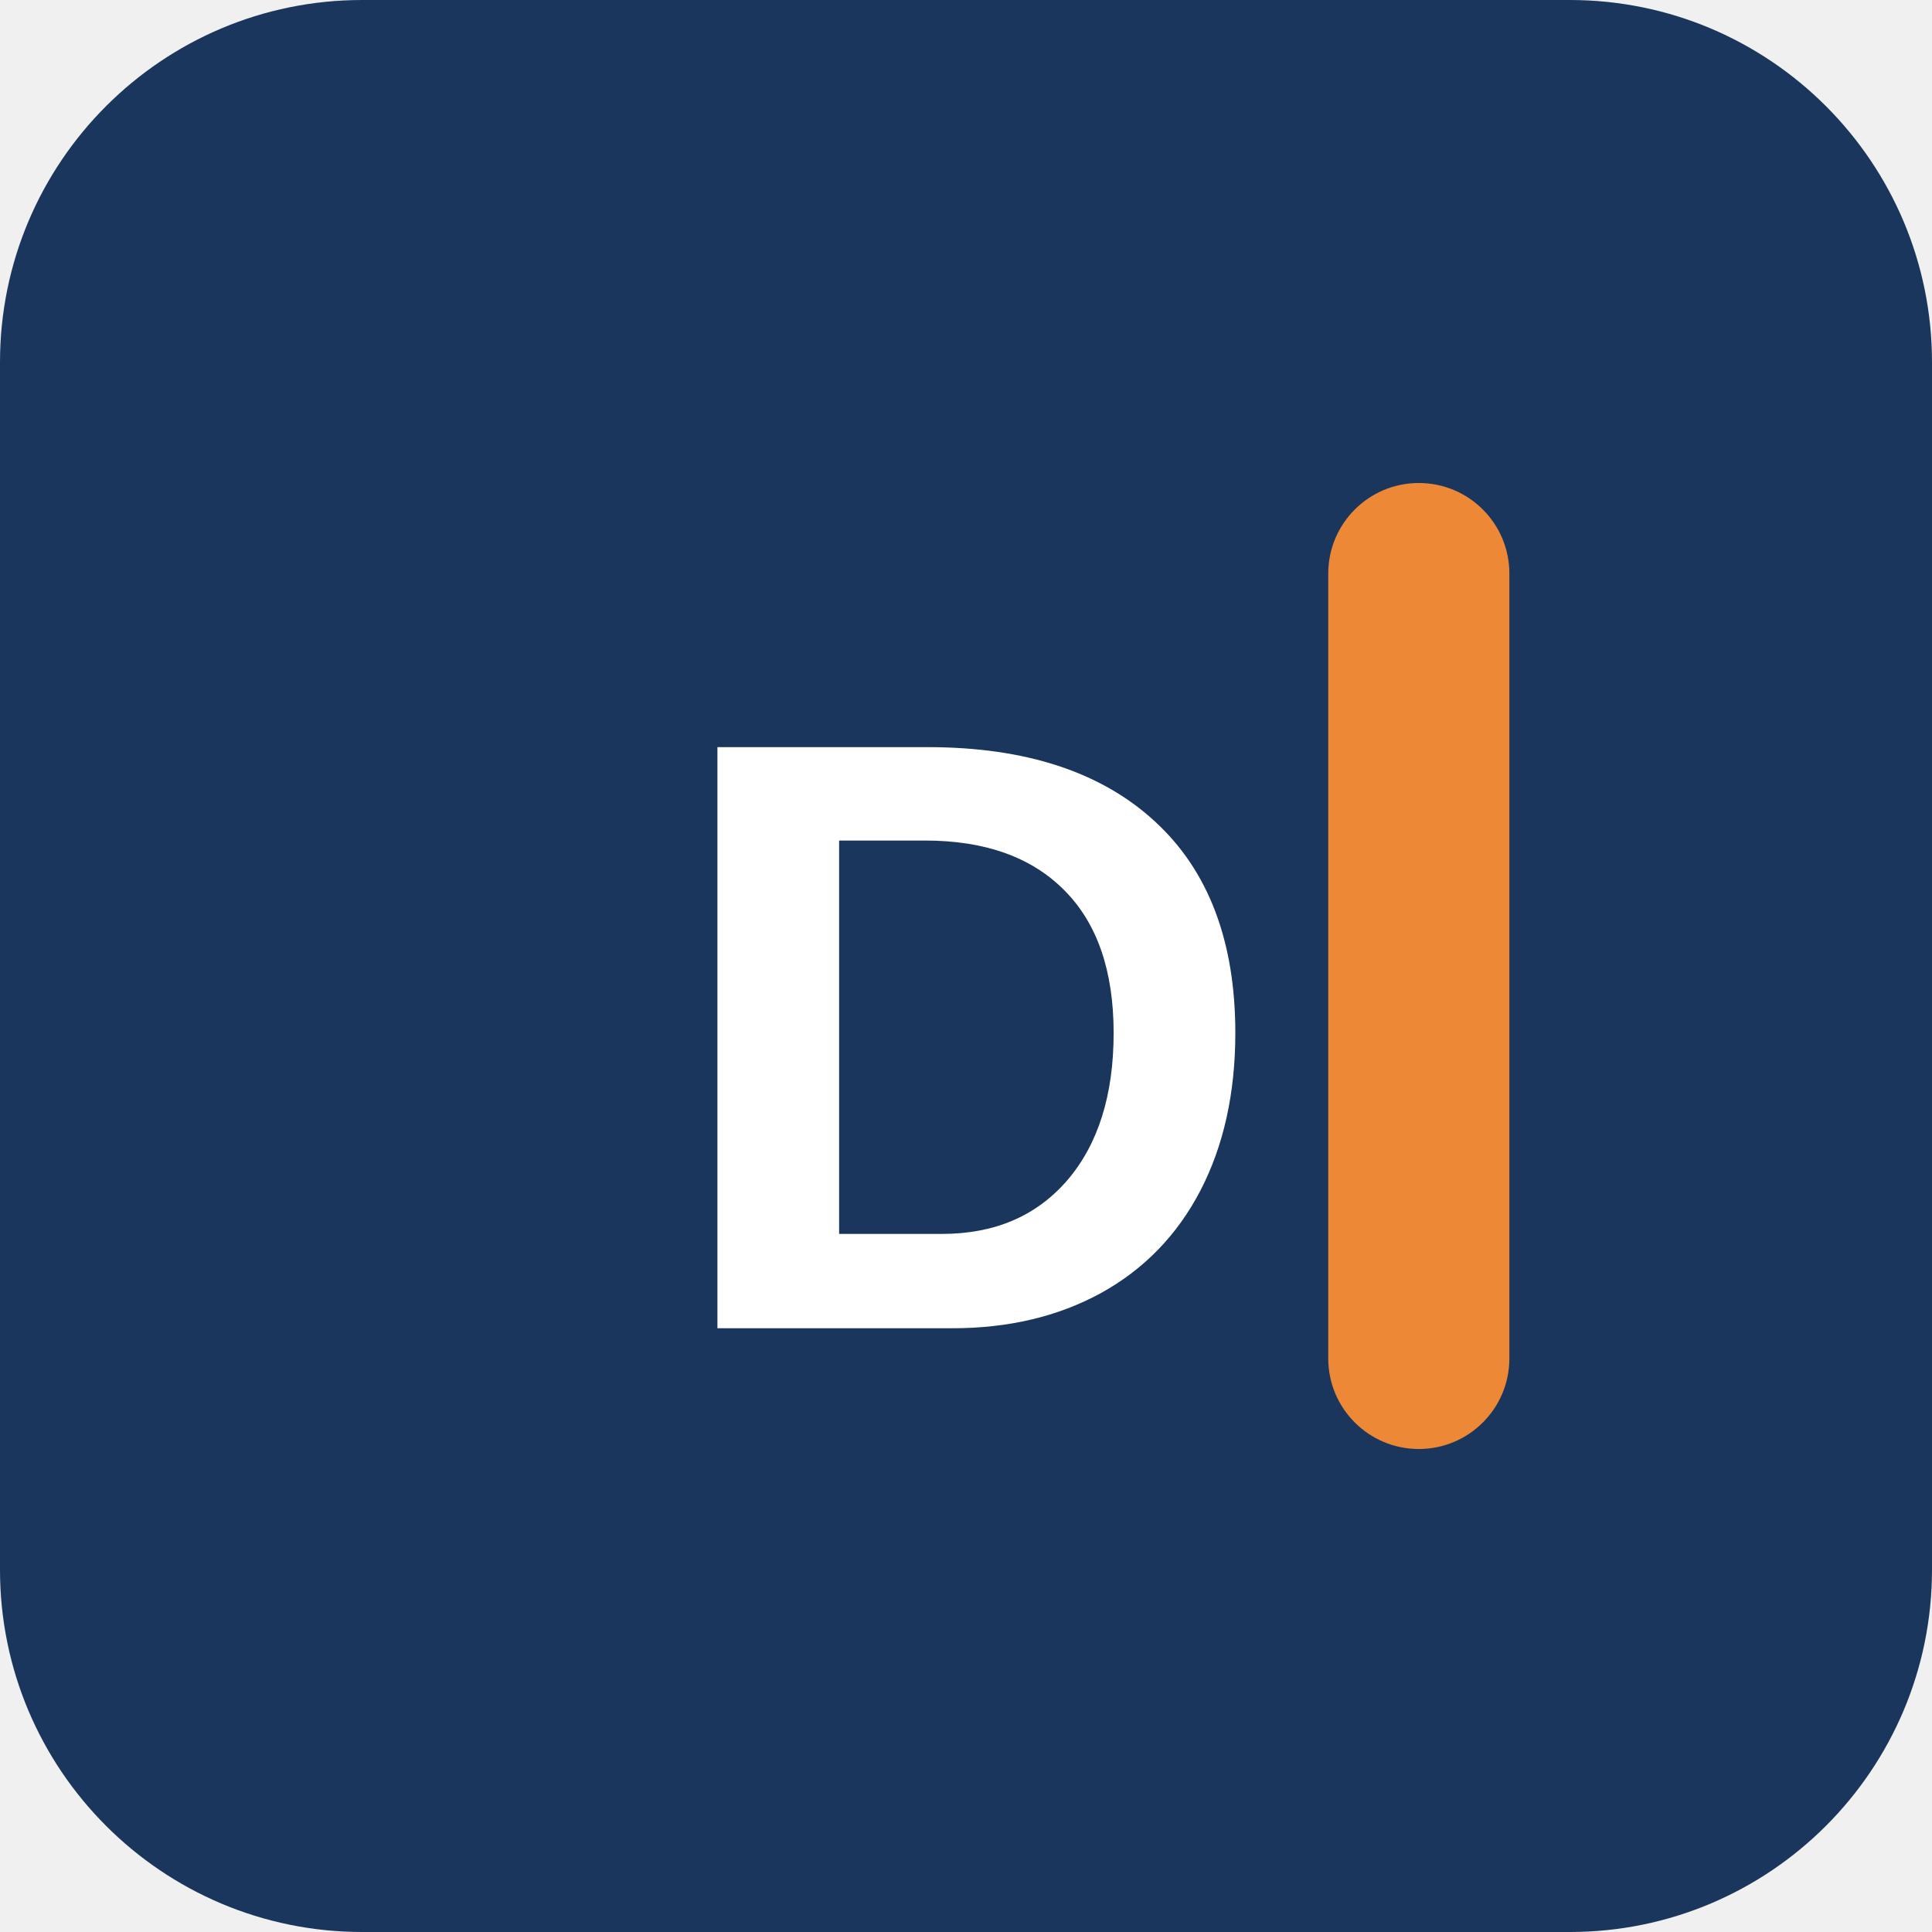
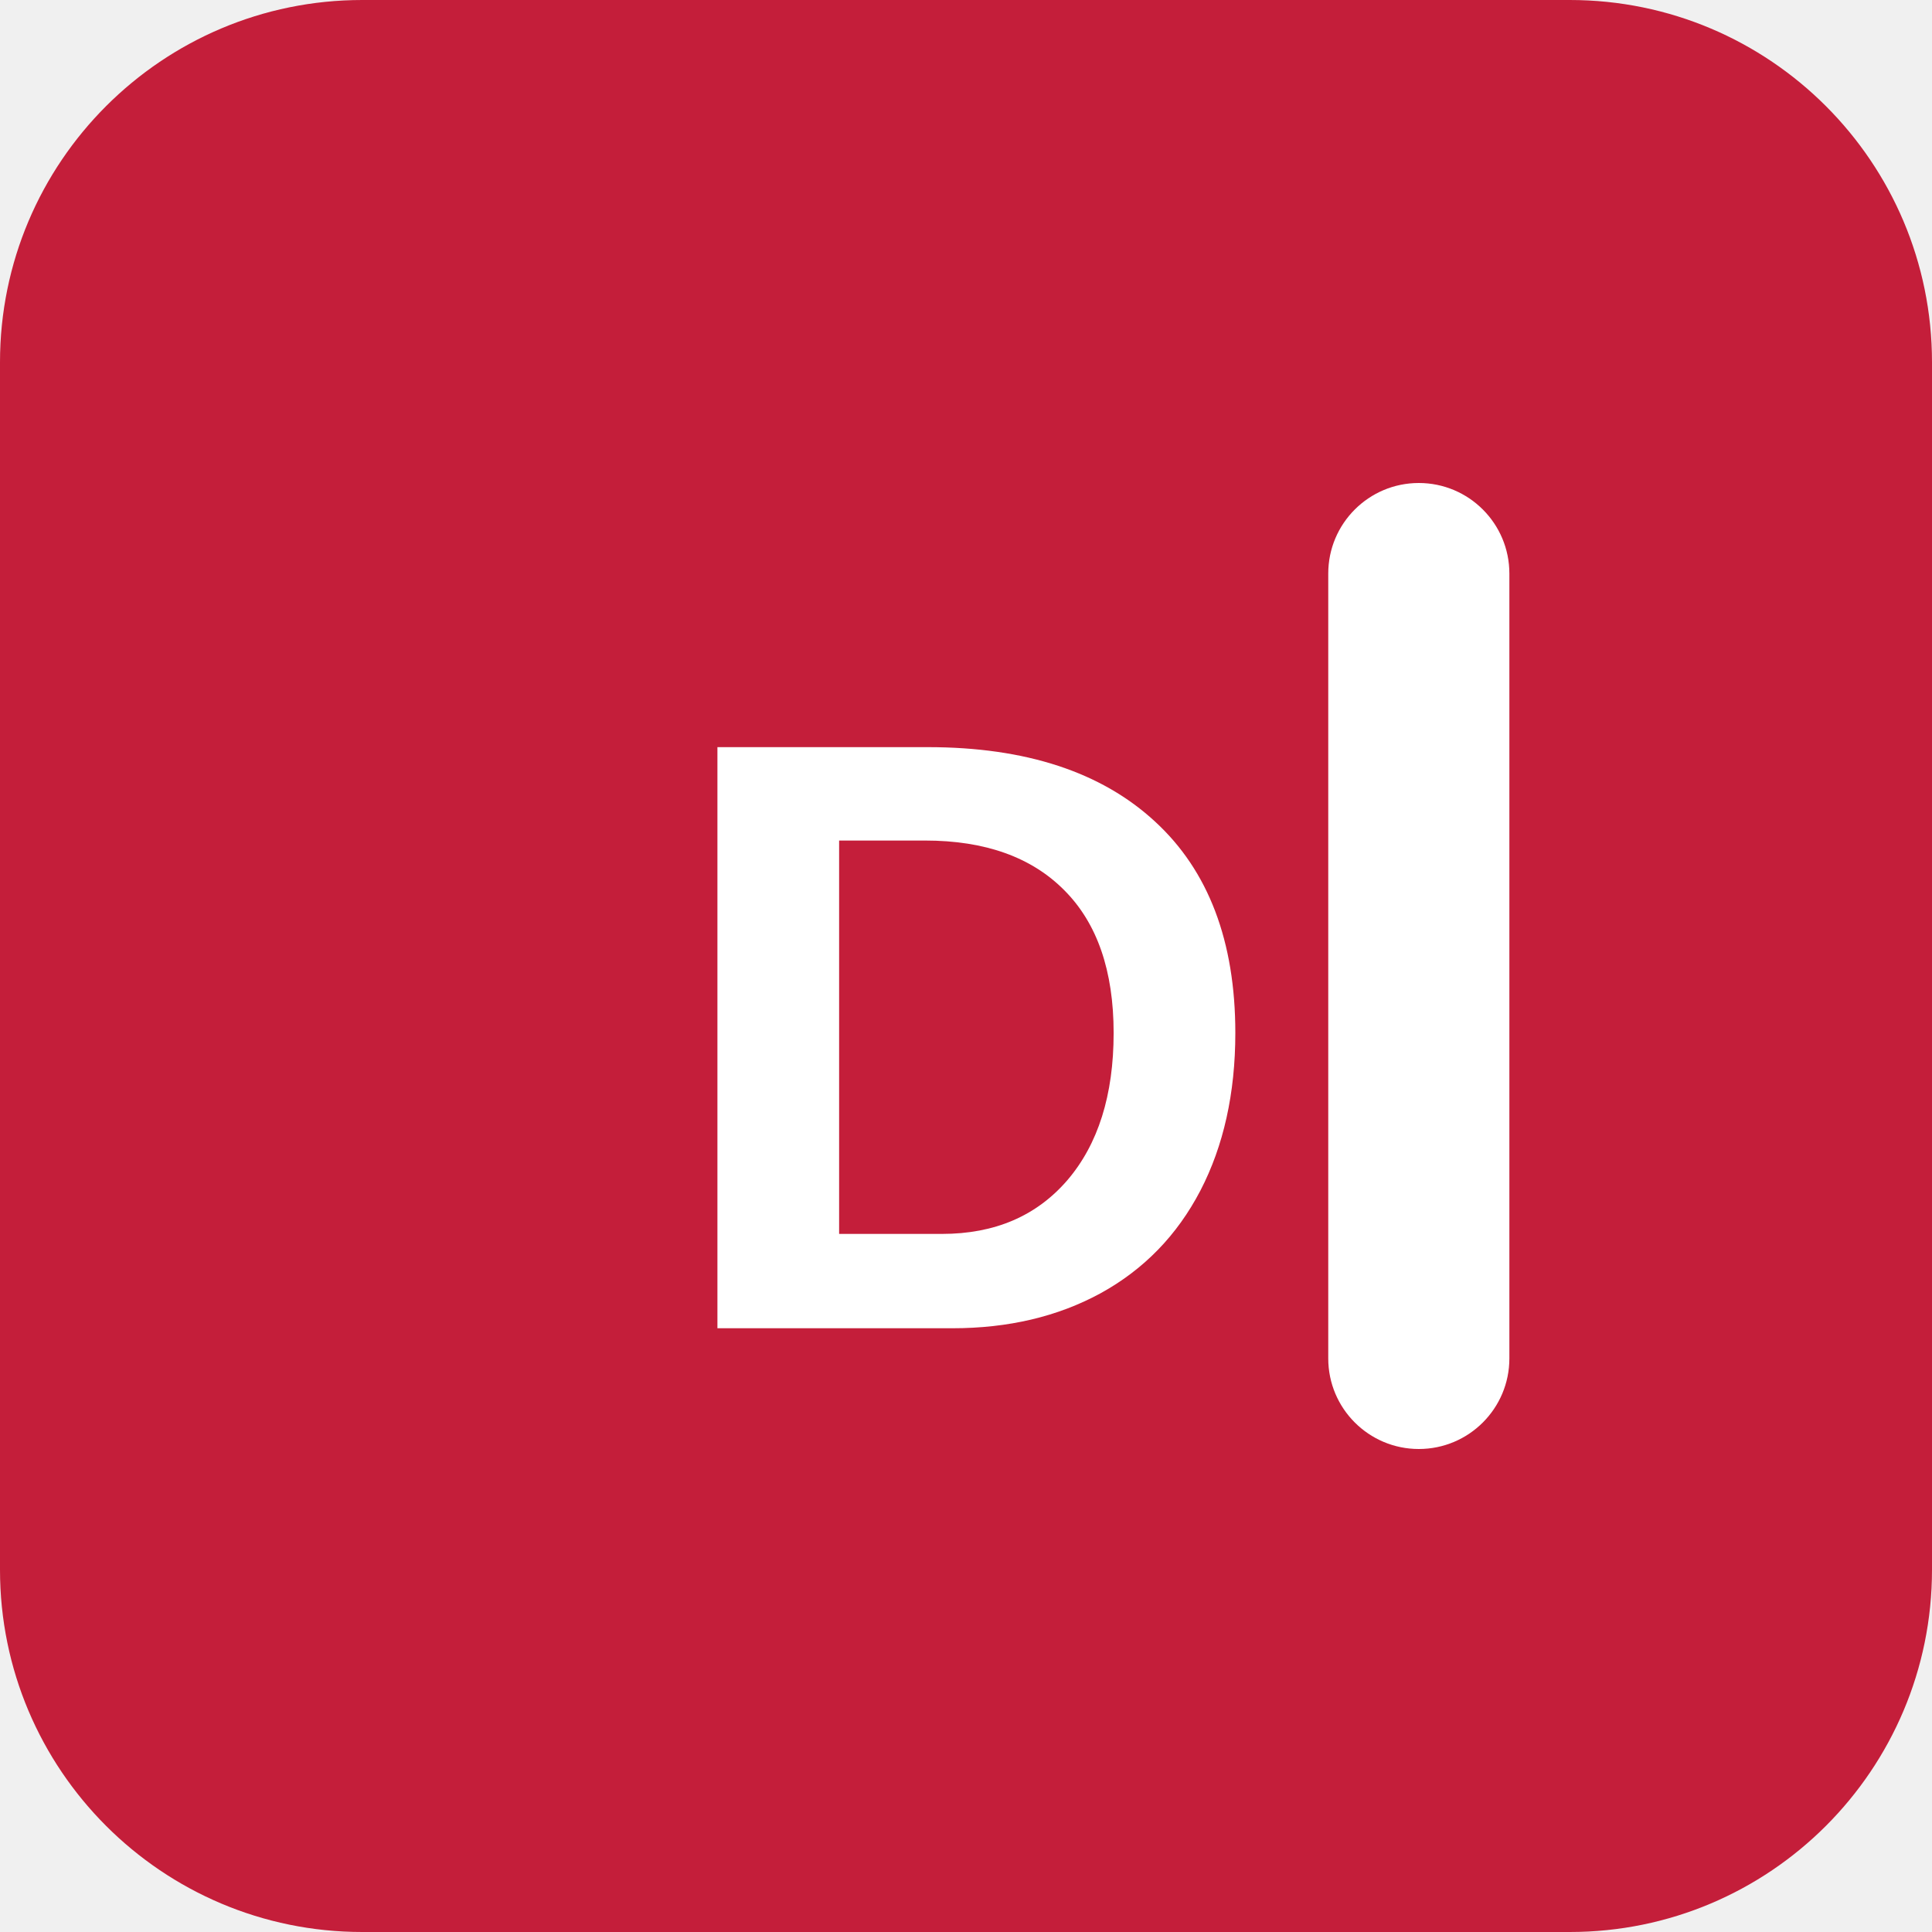
<svg xmlns="http://www.w3.org/2000/svg" width="32" height="32" viewBox="0 0 32 32" fill="none">
-   <rect width="32" height="32" rx="6" fill="#1a365d" />
+   <rect width="32" height="32" rx="6" fill="#c41e3a" />
  <text x="16" y="22" font-family="Arial, sans-serif" font-size="14" font-weight="bold" fill="white" text-anchor="middle">D</text>
-   <rect x="22" y="8" width="3" height="16" rx="1.5" fill="#ed8936" />
+   <rect x="22" y="8" width="3" height="16" rx="1.5" fill="white" />
</svg>
